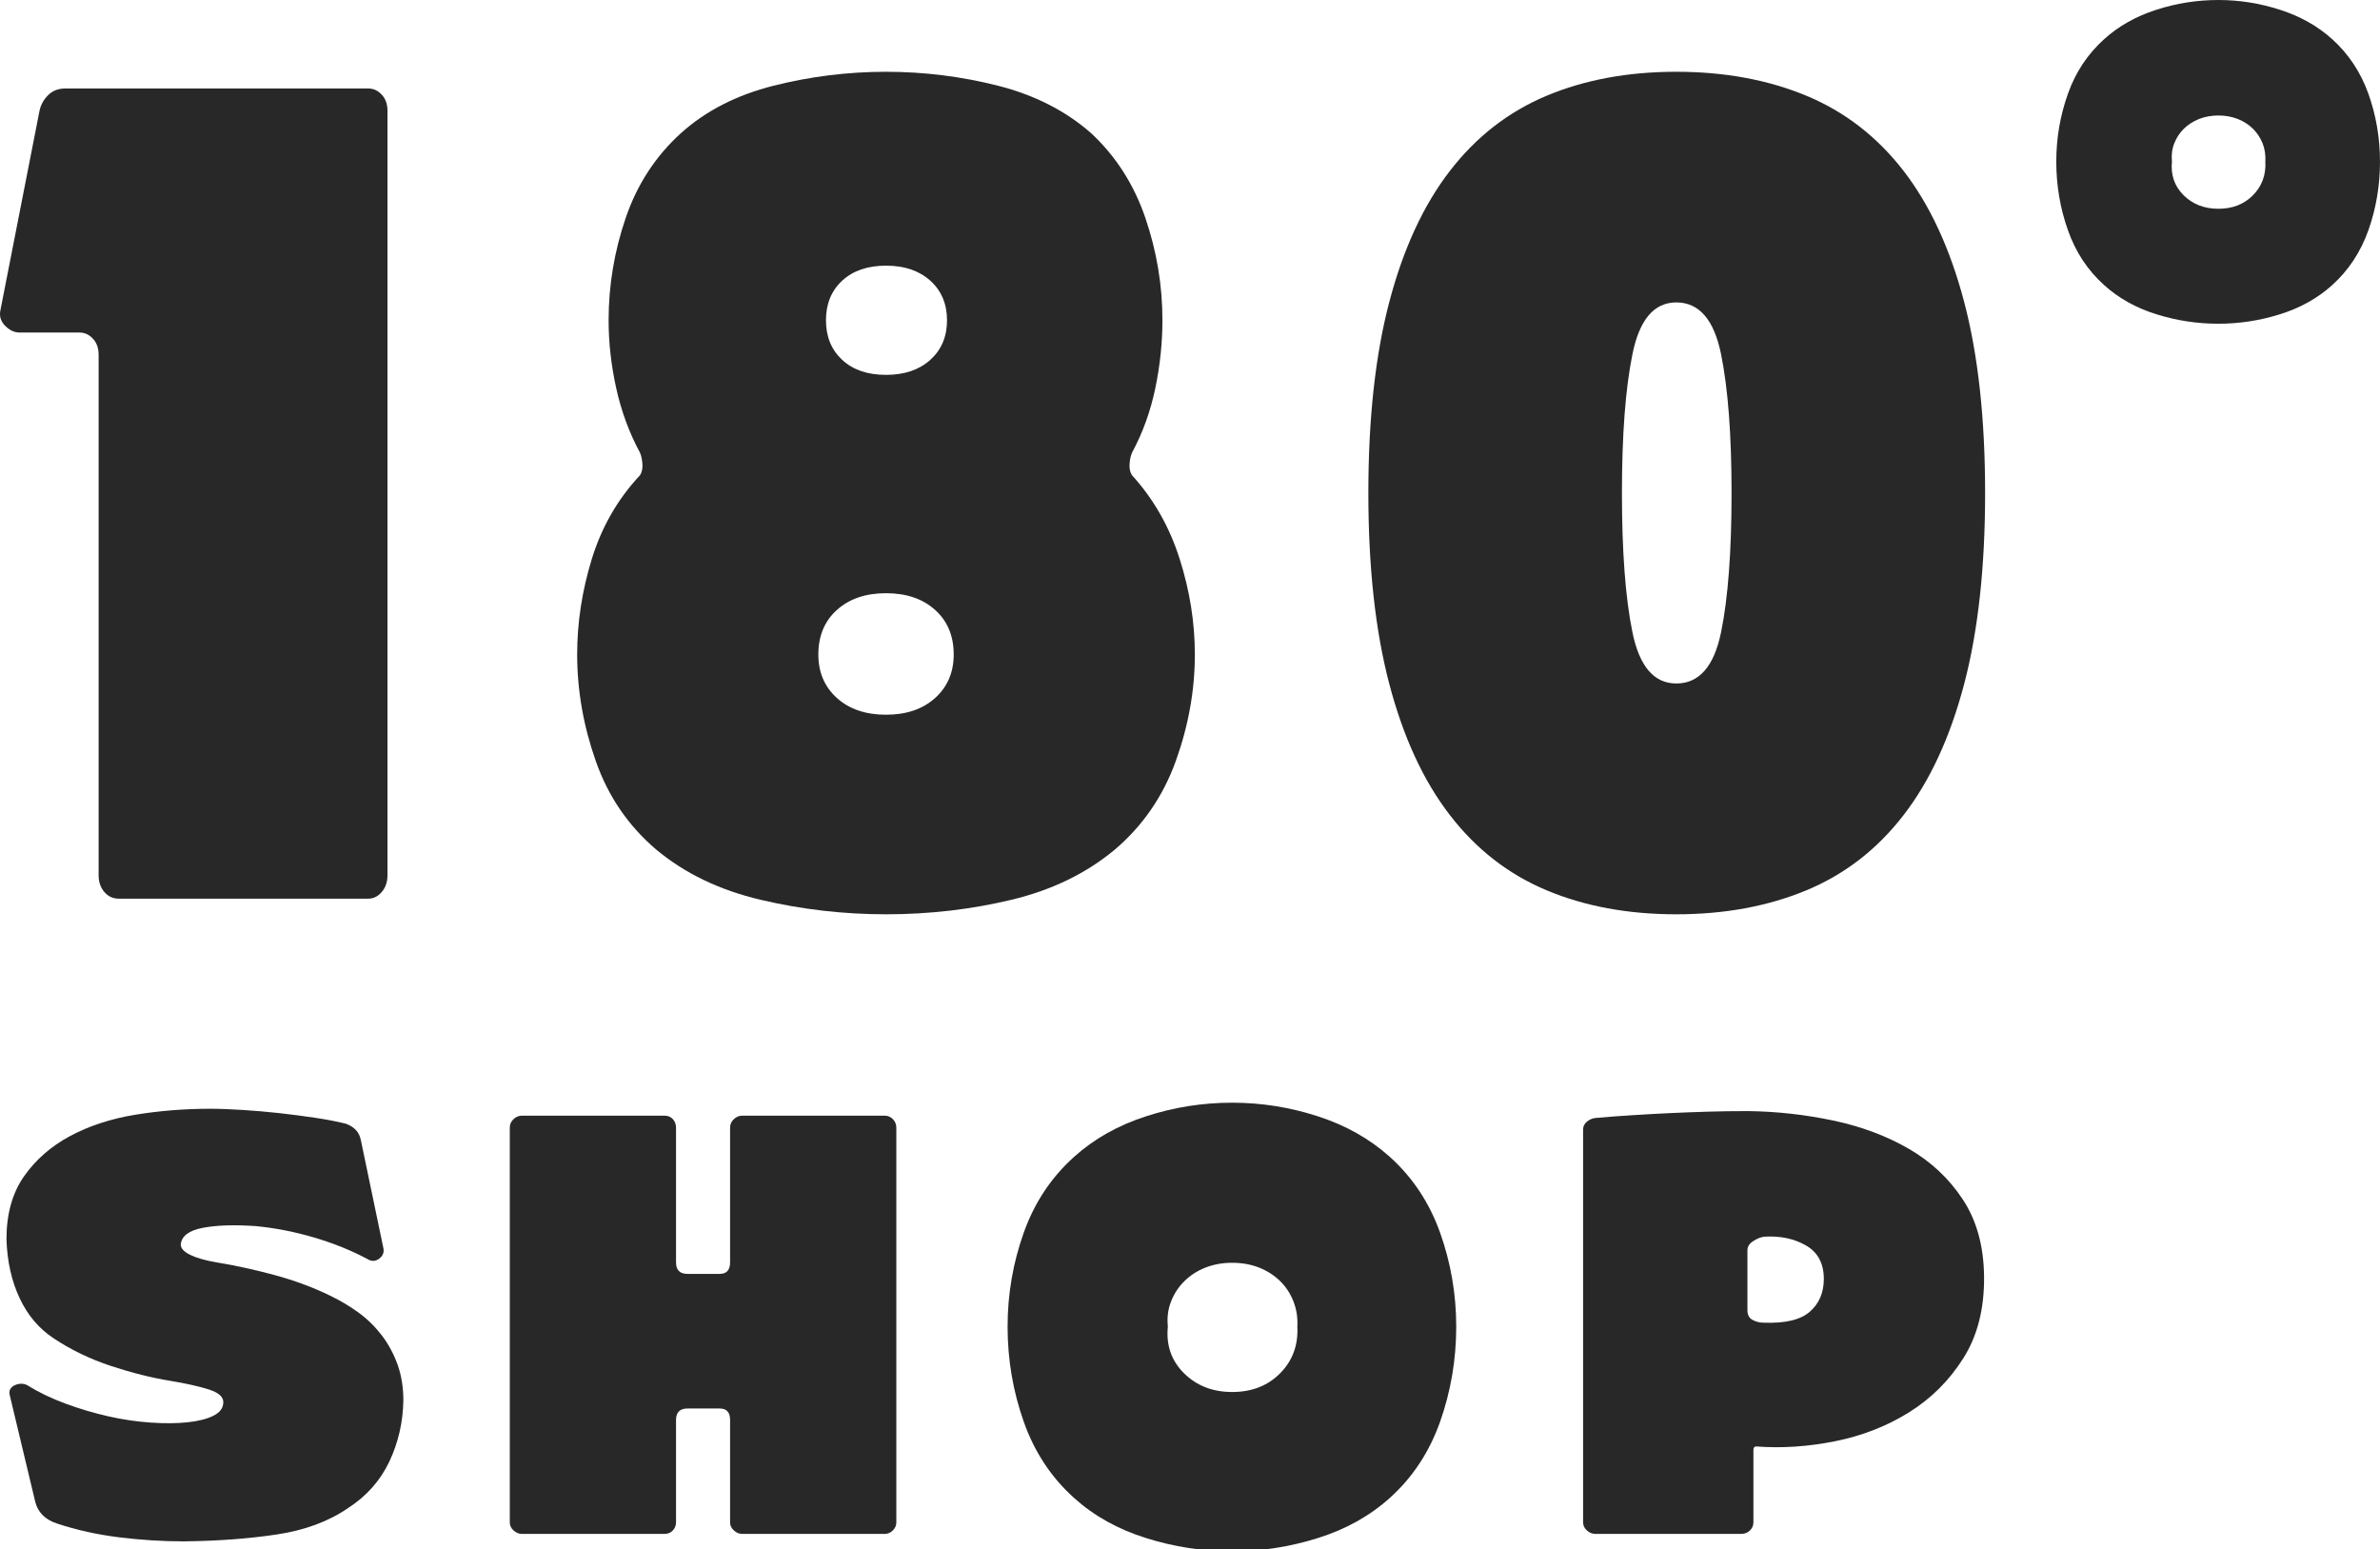
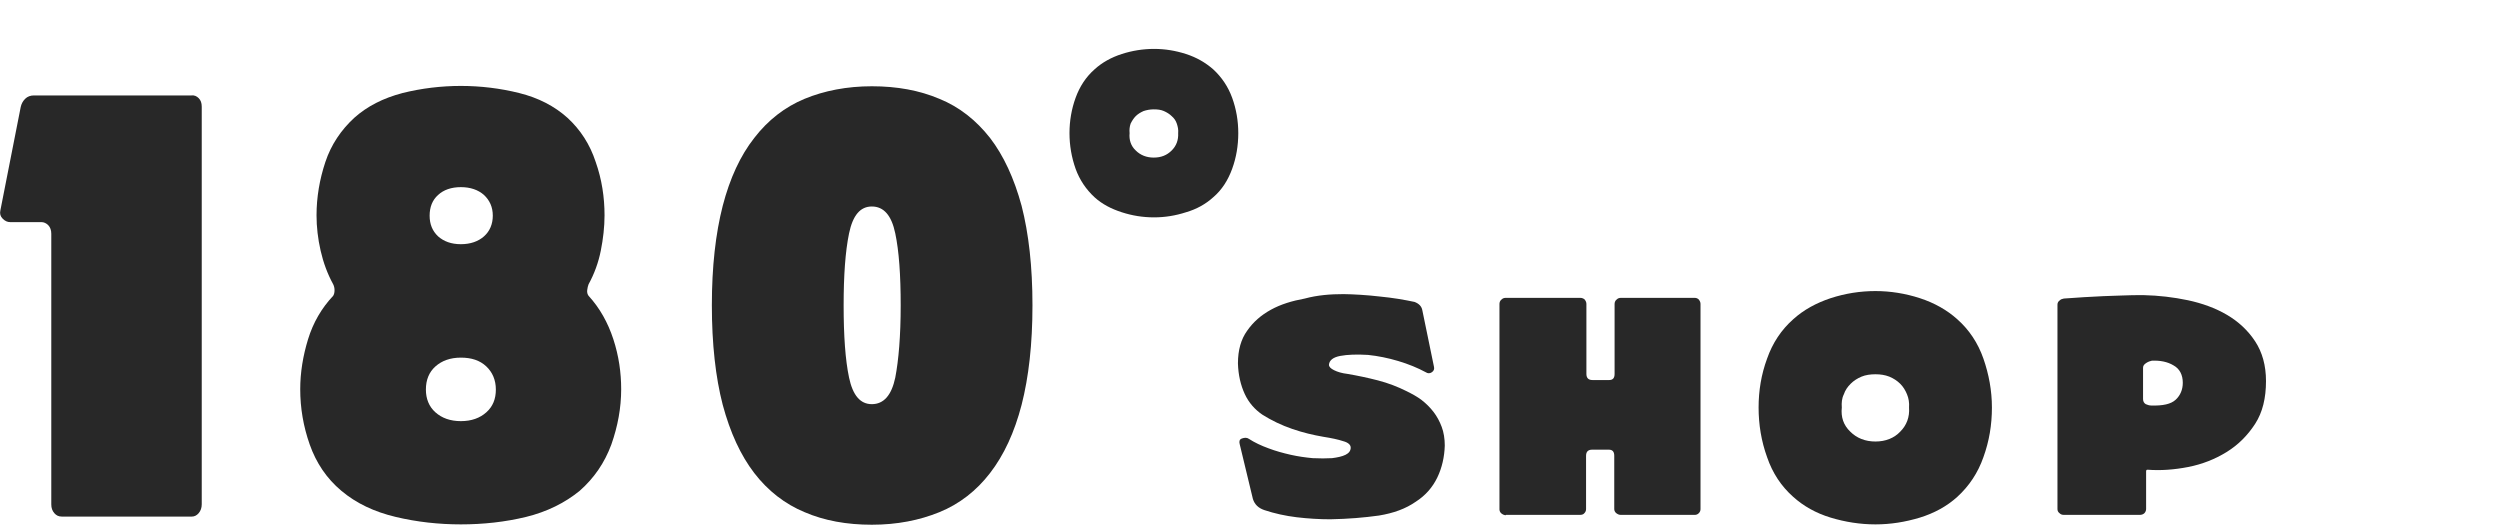
- <svg xmlns="http://www.w3.org/2000/svg" version="1.1" id="Layer_1" x="0px" y="0px" width="402.029px" height="261.484px" viewBox="0 0 402.029 261.484" enable-background="new 0 0 402.029 261.484" xml:space="preserve">
+ <svg xmlns="http://www.w3.org/2000/svg" version="1.1" id="Layer_1" x="0px" y="0px" viewBox="0 0 736.1 155.9" style="enable-background:new 0 0 736.1 155.9;" xml:space="preserve">
+   <style type="text/css">
+ 	.st0{fill:#282828;}
+ </style>
  <g>
-     <path fill="#282828" d="M35.492,187.28c1.612,0,3.443,0.074,5.483,0.199c2.046,0.128,4.09,0.308,6.124,0.528   c2.042,0.235,4.055,0.483,6.03,0.782c1.974,0.289,3.74,0.63,5.298,1.018c1.422,0.521,2.262,1.43,2.519,2.722l3.79,18.171   c0.199,0.781-0.034,1.412-0.681,1.902c-0.646,0.478-1.328,0.49-2.039,0.036c-2.658-1.42-5.623-2.619-8.888-3.592   c-3.277-0.968-6.564-1.619-9.866-1.941c-3.687-0.257-6.706-0.161-9.039,0.294c-2.332,0.451-3.561,1.39-3.688,2.813   c0,0.643,0.535,1.229,1.604,1.751c1.068,0.521,2.542,0.938,4.417,1.258c3.177,0.523,6.444,1.232,9.813,2.146   c3.367,0.908,6.511,2.073,9.422,3.496c1.755,0.846,3.372,1.816,4.866,2.915c1.488,1.1,2.78,2.387,3.886,3.842   c1.099,1.455,1.973,3.096,2.625,4.9c0.645,1.816,0.967,3.823,0.967,6.022c-0.061,3.695-0.86,7.146-2.378,10.351   c-1.527,3.208-3.837,5.812-6.945,7.823c-3.305,2.272-7.322,3.757-12.056,4.47c-4.731,0.711-9.973,1.104-15.738,1.165   c-3.561,0-7.19-0.229-10.886-0.684c-3.686-0.454-7.181-1.228-10.487-2.325c-2.012-0.65-3.241-1.881-3.697-3.695L1.675,235.77   c-0.13-0.456-0.109-0.827,0.052-1.12c0.161-0.292,0.421-0.518,0.775-0.682c0.352-0.16,0.728-0.24,1.114-0.24   c0.389,0,0.744,0.099,1.068,0.289c1.875,1.173,3.999,2.189,6.365,3.062c2.362,0.874,4.763,1.585,7.188,2.138   c2.431,0.554,4.828,0.905,7.195,1.069c2.367,0.163,4.452,0.145,6.271-0.049c1.809-0.197,3.261-0.557,4.363-1.116   c1.104-0.553,1.655-1.312,1.655-2.284c0-0.91-0.808-1.617-2.426-2.137c-1.617-0.519-3.791-1.009-6.514-1.463   c-3.177-0.514-6.528-1.361-10.063-2.522c-3.525-1.17-6.748-2.723-9.659-4.663c-2.461-1.62-4.376-3.873-5.73-6.752   c-1.365-2.887-2.112-6.208-2.236-9.967c0-4.27,0.987-7.815,2.962-10.637c1.974-2.817,4.57-5.083,7.771-6.8   c3.209-1.719,6.862-2.917,10.981-3.6C26.921,187.622,31.151,187.28,35.492,187.28z" />
-     <path fill="#282828" d="M88.148,259.088c-0.513,0-0.982-0.197-1.402-0.586c-0.427-0.385-0.632-0.834-0.632-1.356v-66.656   c0-0.583,0.206-1.068,0.632-1.456c0.42-0.393,0.89-0.586,1.402-0.586h24.106c0.578,0,1.05,0.193,1.406,0.586   c0.354,0.388,0.533,0.873,0.533,1.456v22.732c0,1.298,0.646,1.95,1.95,1.95h5.432c1.17,0,1.752-0.652,1.752-1.95v-22.732   c0-0.583,0.208-1.068,0.636-1.456c0.416-0.393,0.882-0.586,1.41-0.586h24.094c0.513,0,0.969,0.193,1.357,0.586   c0.384,0.388,0.583,0.873,0.583,1.456v66.656c0,0.522-0.199,0.973-0.583,1.356c-0.389,0.389-0.845,0.586-1.357,0.586h-24.094   c-0.528,0-0.994-0.197-1.41-0.586c-0.427-0.385-0.636-0.834-0.636-1.356v-17.299c0-1.293-0.582-1.938-1.752-1.938h-5.432   c-1.304,0-1.95,0.646-1.95,1.938v17.299c0,0.522-0.18,0.973-0.533,1.356c-0.356,0.389-0.829,0.586-1.406,0.586H88.148z" />
-     <path fill="#282828" d="M331.551,202.591c-2.329-3.533-5.367-6.385-9.131-8.556c-3.76-2.175-8-3.758-12.731-4.761   c-4.73-1-9.518-1.537-14.387-1.6c-2.386,0-4.653,0.03-6.786,0.097c-2.14,0.062-4.252,0.146-6.319,0.238   c-2.071,0.097-4.168,0.214-6.27,0.347c-2.105,0.125-4.262,0.286-6.461,0.486c-0.523,0.06-0.989,0.271-1.411,0.625   c-0.423,0.354-0.638,0.788-0.638,1.314v66.364c0,0.522,0.215,0.972,0.638,1.356c0.422,0.389,0.888,0.586,1.411,0.586h24.682   c0.581,0,1.062-0.197,1.461-0.586c0.386-0.384,0.578-0.834,0.578-1.356v-12.242c0-0.385,0.163-0.583,0.486-0.583   c4.275,0.327,8.695,0.036,13.266-0.874c4.563-0.907,8.722-2.529,12.482-4.857c3.763-2.334,6.833-5.39,9.23-9.183   c2.396-3.787,3.561-8.406,3.497-13.852C335.085,210.442,333.881,206.116,331.551,202.591z M305.718,221.556   c-1.578,1.388-4.204,2.005-7.898,1.855c-0.616,0-1.204-0.166-1.786-0.468c-0.571-0.312-0.858-0.842-0.858-1.623h-0.001v-10.135   c0-0.615,0.317-1.135,0.987-1.553c0.642-0.428,1.271-0.676,1.887-0.746c2.695-0.161,5.041,0.339,7.034,1.493   c1.993,1.156,2.997,3.035,2.997,5.651C308.079,218.33,307.296,220.174,305.718,221.556z" />
-     <path fill="#282828" d="M170.202,224.081c0-5.503,0.917-10.785,2.728-15.867c1.805-5.078,4.645-9.347,8.512-12.818   c3.383-3.044,7.446-5.334,12.189-6.856c4.714-1.529,9.554-2.285,14.519-2.285c4.889,0,9.692,0.756,14.422,2.285   c4.729,1.522,8.79,3.812,12.185,6.856c3.862,3.473,6.689,7.74,8.506,12.818c1.804,5.082,2.722,10.364,2.722,15.867   c0,5.587-0.918,10.933-2.722,16.055c-1.815,5.118-4.644,9.42-8.506,12.888c-3.395,3.047-7.456,5.308-12.185,6.781   c-4.729,1.483-9.533,2.223-14.422,2.223c-4.965,0-9.805-0.738-14.519-2.223c-4.743-1.475-8.807-3.734-12.189-6.781   c-3.869-3.468-6.707-7.77-8.512-12.888C171.119,235.012,170.202,229.667,170.202,224.081z M197.274,224.081   c-0.317,3.136,0.599,5.751,2.719,7.866c2.137,2.119,4.847,3.174,8.156,3.174c3.311,0,6.013-1.055,8.104-3.174   c2.085-2.115,3.048-4.73,2.896-7.866c0.078-1.525-0.138-2.94-0.66-4.262c-0.513-1.303-1.251-2.45-2.236-3.416   c-0.993-0.972-2.171-1.737-3.539-2.285c-1.396-0.548-2.906-0.822-4.563-0.822c-1.654,0-3.17,0.274-4.557,0.822   c-1.373,0.548-2.553,1.313-3.529,2.285c-0.993,0.966-1.739,2.113-2.244,3.416C197.294,221.139,197.121,222.554,197.274,224.081z" />
-     <path fill="#282828" d="M347.346,27.295c0-3.97,0.66-7.787,1.969-11.457c1.296-3.658,3.35-6.74,6.146-9.248   c2.435-2.196,5.363-3.844,8.783-4.939c3.413-1.103,6.901-1.65,10.49-1.65c3.527,0,6.993,0.548,10.408,1.651   c3.407,1.096,6.339,2.743,8.783,4.939c2.788,2.507,4.829,5.589,6.148,9.248c1.303,3.669,1.954,7.486,1.954,11.457   c0,4.03-0.651,7.892-1.954,11.586c-1.319,3.695-3.36,6.794-6.148,9.299c-2.444,2.198-5.376,3.833-8.783,4.896   c-3.415,1.073-6.881,1.604-10.408,1.604c-3.589,0-7.077-0.531-10.491-1.604c-3.421-1.063-6.35-2.698-8.783-4.896   c-2.797-2.505-4.851-5.604-6.146-9.299C348.006,35.186,347.346,31.325,347.346,27.295z M366.884,27.295   c-0.225,2.261,0.431,4.15,1.964,5.679c1.539,1.527,3.5,2.289,5.888,2.289c2.385,0,4.33-0.762,5.839-2.289   c1.504-1.528,2.212-3.418,2.088-5.679c0.062-1.101-0.095-2.12-0.456-3.069c-0.386-0.942-0.922-1.771-1.632-2.472   c-0.71-0.704-1.556-1.251-2.554-1.648c-1.001-0.398-2.094-0.598-3.285-0.598c-1.2,0-2.294,0.199-3.292,0.598   c-0.989,0.397-1.843,0.944-2.555,1.648c-0.712,0.699-1.249,1.528-1.616,2.472C366.893,25.175,366.777,26.194,366.884,27.295z" />
+     <path class="st0" d="M395.6,86.6c1.5,0,3.1,0.1,5,0.2c1.9,0.1,3.7,0.3,5.6,0.5c1.9,0.2,3.7,0.4,5.5,0.7c1.8,0.3,3.4,0.6,4.8,0.9   c1.3,0.5,2.1,1.3,2.3,2.5l3.4,16.5c0.2,0.7,0,1.3-0.6,1.7c-0.6,0.4-1.2,0.4-1.8,0c-2.4-1.3-5.1-2.4-8.1-3.3c-3-0.9-6-1.5-8.9-1.8   c-3.3-0.2-6.1-0.1-8.2,0.3c-2.1,0.4-3.2,1.3-3.3,2.6c0,0.6,0.5,1.1,1.5,1.6c1,0.5,2.3,0.9,4,1.1c2.9,0.5,5.8,1.1,8.9,1.9   c3.1,0.8,5.9,1.9,8.5,3.2c1.6,0.8,3.1,1.6,4.4,2.6c1.3,1,2.5,2.2,3.5,3.5c1,1.3,1.8,2.8,2.4,4.4c0.6,1.6,0.9,3.5,0.9,5.5   c-0.1,3.3-0.8,6.5-2.2,9.4c-1.4,2.9-3.5,5.3-6.3,7.1c-3,2.1-6.6,3.4-10.9,4.1c-4.3,0.6-9,1-14.3,1.1c-3.2,0-6.5-0.2-9.9-0.6   c-3.3-0.4-6.5-1.1-9.5-2.1c-1.8-0.6-2.9-1.7-3.4-3.3l-3.9-16.2c-0.1-0.4-0.1-0.7,0-1c0.1-0.3,0.4-0.5,0.7-0.6   c0.3-0.1,0.7-0.2,1-0.2c0.4,0,0.7,0.1,1,0.3c1.7,1.1,3.6,2,5.8,2.8c2.1,0.8,4.3,1.4,6.5,1.9c2.2,0.5,4.4,0.8,6.5,1   c2.1,0.1,4,0.1,5.7,0c1.6-0.2,3-0.5,4-1c1-0.5,1.5-1.2,1.5-2.1c0-0.8-0.7-1.5-2.2-1.9c-1.5-0.5-3.4-0.9-5.9-1.3   c-2.9-0.5-5.9-1.2-9.1-2.3c-3.2-1.1-6.1-2.5-8.8-4.2c-2.2-1.5-4-3.5-5.2-6.1c-1.2-2.6-1.9-5.6-2-9c0-3.9,0.9-7.1,2.7-9.6   c1.8-2.6,4.1-4.6,7-6.2c2.9-1.6,6.2-2.6,10-3.3C387.9,86.9,391.7,86.6,395.6,86.6z" />
+     <path class="st0" d="M443.4,151.7c-0.5,0-0.9-0.2-1.3-0.5c-0.4-0.3-0.6-0.8-0.6-1.2V89.5c0-0.5,0.2-1,0.6-1.3   c0.4-0.4,0.8-0.5,1.3-0.5h21.9c0.5,0,1,0.2,1.3,0.5c0.3,0.4,0.5,0.8,0.5,1.3v20.6c0,1.2,0.6,1.8,1.8,1.8h4.9c1.1,0,1.6-0.6,1.6-1.8   V89.5c0-0.5,0.2-1,0.6-1.3c0.4-0.4,0.8-0.5,1.3-0.5H499c0.5,0,0.9,0.2,1.2,0.5c0.3,0.4,0.5,0.8,0.5,1.3v60.4c0,0.5-0.2,0.9-0.5,1.2   c-0.4,0.4-0.8,0.5-1.2,0.5h-21.8c-0.5,0-0.9-0.2-1.3-0.5c-0.4-0.3-0.6-0.8-0.6-1.2v-15.7c0-1.2-0.5-1.8-1.6-1.8h-4.9   c-1.2,0-1.8,0.6-1.8,1.8v15.7c0,0.5-0.2,0.9-0.5,1.2c-0.3,0.4-0.8,0.5-1.3,0.5H443.4z" />
+     <path class="st0" d="M664,100.5c-2.1-3.2-4.9-5.8-8.3-7.8c-3.4-2-7.3-3.4-11.5-4.3c-4.3-0.9-8.6-1.4-13-1.5c-2.2,0-4.2,0-6.2,0.1   c-1.9,0.1-3.9,0.1-5.7,0.2c-1.9,0.1-3.8,0.2-5.7,0.3c-1.9,0.1-3.9,0.3-5.9,0.4c-0.5,0.1-0.9,0.2-1.3,0.6c-0.4,0.3-0.6,0.7-0.6,1.2   v60.2c0,0.5,0.2,0.9,0.6,1.2c0.4,0.4,0.8,0.5,1.3,0.5h22.4c0.5,0,1-0.2,1.3-0.5c0.3-0.3,0.5-0.8,0.5-1.2v-11.1   c0-0.3,0.1-0.5,0.4-0.5c3.9,0.3,7.9,0,12-0.8c4.1-0.8,7.9-2.3,11.3-4.4c3.4-2.1,6.2-4.9,8.4-8.3c2.2-3.4,3.2-7.6,3.2-12.6   C667.2,107.6,666.1,103.7,664,100.5z M640.6,117.7c-1.4,1.3-3.8,1.8-7.2,1.7c-0.6,0-1.1-0.2-1.6-0.4c-0.5-0.3-0.8-0.8-0.8-1.5h0   v-9.2c0-0.6,0.3-1,0.9-1.4c0.6-0.4,1.2-0.6,1.7-0.7c2.4-0.1,4.6,0.3,6.4,1.4c1.8,1,2.7,2.8,2.7,5.1   C642.7,114.7,642,116.4,640.6,117.7z" />
+     <path class="st0" d="M517.8,120c0-5,0.8-9.8,2.5-14.4c1.6-4.6,4.2-8.5,7.7-11.6c3.1-2.8,6.8-4.8,11-6.2c4.3-1.4,8.7-2.1,13.2-2.1   c4.4,0,8.8,0.7,13.1,2.1c4.3,1.4,8,3.5,11,6.2c3.5,3.1,6.1,7,7.7,11.6c1.6,4.6,2.5,9.4,2.5,14.4c0,5.1-0.8,9.9-2.5,14.6   c-1.6,4.6-4.2,8.5-7.7,11.7c-3.1,2.8-6.8,4.8-11,6.1c-4.3,1.3-8.6,2-13.1,2c-4.5,0-8.9-0.7-13.2-2c-4.3-1.3-8-3.4-11-6.1   c-3.5-3.1-6.1-7-7.7-11.7C518.6,129.9,517.8,125,517.8,120z M542.3,120c-0.3,2.8,0.5,5.2,2.5,7.1c1.9,1.9,4.4,2.9,7.4,2.9   c3,0,5.5-1,7.3-2.9c1.9-1.9,2.8-4.3,2.6-7.1c0.1-1.4-0.1-2.7-0.6-3.9c-0.5-1.2-1.1-2.2-2-3.1c-0.9-0.9-2-1.6-3.2-2.1   c-1.3-0.5-2.6-0.7-4.1-0.7c-1.5,0-2.9,0.2-4.1,0.7c-1.2,0.5-2.3,1.2-3.2,2.1c-0.9,0.9-1.6,1.9-2,3.1   C542.3,117.3,542.2,118.6,542.3,120z" />
+     <path class="st0" d="M314.9,39.2c0-3.6,0.6-7.1,1.8-10.4c1.2-3.3,3-6.1,5.6-8.4c2.2-2,4.9-3.5,8-4.5c3.1-1,6.3-1.5,9.5-1.5   c3.2,0,6.3,0.5,9.4,1.5c3.1,1,5.7,2.5,8,4.5c2.5,2.3,4.4,5.1,5.6,8.4c1.2,3.3,1.8,6.8,1.8,10.4c0,3.7-0.6,7.2-1.8,10.5   c-1.2,3.3-3,6.2-5.6,8.4c-2.2,2-4.9,3.5-8,4.4c-3.1,1-6.2,1.5-9.4,1.5c-3.3,0-6.4-0.5-9.5-1.5c-3.1-1-5.8-2.4-8-4.4   c-2.5-2.3-4.4-5.1-5.6-8.4C315.5,46.3,314.9,42.8,314.9,39.2z M332.6,39.2c-0.2,2,0.4,3.8,1.8,5.1c1.4,1.4,3.2,2.1,5.3,2.1   c2.2,0,3.9-0.7,5.3-2.1c1.4-1.4,2-3.1,1.9-5.1c0.1-1-0.1-1.9-0.4-2.8c-0.3-0.9-0.8-1.6-1.5-2.2c-0.6-0.6-1.4-1.1-2.3-1.5   c-0.9-0.4-1.9-0.5-3-0.5c-1.1,0-2.1,0.2-3,0.5c-0.9,0.4-1.7,0.9-2.3,1.5c-0.6,0.6-1.1,1.4-1.5,2.2   C332.6,37.3,332.5,38.2,332.6,39.2z" />
    <g>
-       <path fill="#282828" d="M64.481,15.986c0.649,0.688,0.972,1.597,0.972,2.727v129.125c0,1.14-0.321,2.075-0.972,2.83    c-0.638,0.75-1.396,1.123-2.251,1.123H20.038c-0.963,0-1.77-0.373-2.411-1.123c-0.646-0.755-0.967-1.69-0.967-2.83V59.934    c0-1.134-0.324-2.042-0.967-2.73c-0.643-0.689-1.396-1.037-2.258-1.037H3.293c-0.862,0-1.667-0.381-2.418-1.13    c-0.748-0.754-1.021-1.628-0.804-2.634l6.604-33.689c0.211-1.006,0.697-1.881,1.445-2.633c0.752-0.758,1.721-1.132,2.903-1.132    h51.204C63.084,14.947,63.843,15.296,64.481,15.986z" />
-       <path fill="#282828" d="M149.663,154.433c-7.19,0-14.249-0.818-21.173-2.449c-6.927-1.628-12.804-4.452-17.633-8.474    c-4.724-4.015-8.134-9.008-10.224-14.975c-2.092-5.958-3.139-11.958-3.139-17.988c0-5.39,0.829-10.789,2.489-16.18    c1.668-5.393,4.379-10.094,8.137-14.108c0.316-0.502,0.453-1.132,0.398-1.887c-0.054-0.75-0.185-1.379-0.398-1.881    c-1.831-3.389-3.167-7.025-4.029-10.918c-0.857-3.885-1.285-7.714-1.285-11.479c0-5.895,0.963-11.667,2.897-17.312    c1.929-5.646,5.045-10.415,9.335-14.304c4.19-3.766,9.396-6.431,15.627-7.999c6.221-1.568,12.557-2.354,18.996-2.354    c6.441,0,12.743,0.786,18.92,2.354c6.174,1.568,11.413,4.233,15.71,7.999c4.182,3.889,7.244,8.657,9.174,14.304    c1.932,5.646,2.893,11.418,2.893,17.312c0,3.766-0.398,7.596-1.203,11.479c-0.809,3.893-2.123,7.529-3.948,10.918    c-0.211,0.502-0.348,1.131-0.399,1.881c-0.057,0.755,0.08,1.385,0.399,1.887c3.653,4.016,6.335,8.717,8.048,14.108    c1.723,5.391,2.579,10.791,2.579,16.18c0,6.03-1.073,12.03-3.216,17.988c-2.152,5.967-5.586,10.96-10.308,14.975    c-4.826,4.021-10.655,6.846-17.475,8.474C164.022,153.615,156.965,154.433,149.663,154.433z M149.663,100.199    c-3.434,0-6.196,0.94-8.291,2.825c-2.093,1.879-3.139,4.392-3.139,7.523c0,3.017,1.046,5.466,3.139,7.352    c2.094,1.882,4.856,2.824,8.291,2.824c3.438,0,6.202-0.942,8.298-2.824c2.089-1.886,3.139-4.335,3.139-7.352    c0-3.133-1.05-5.646-3.139-7.523C155.865,101.139,153.101,100.199,149.663,100.199z M149.663,44.873    c-3.113,0-5.582,0.849-7.405,2.54c-1.832,1.696-2.735,3.925-2.735,6.682c0,2.762,0.903,4.988,2.735,6.684    c1.823,1.696,4.292,2.539,7.405,2.539c3.112,0,5.609-0.843,7.491-2.539c1.873-1.695,2.816-3.922,2.816-6.684    c0-2.757-0.944-4.985-2.816-6.682C155.273,45.721,152.776,44.873,149.663,44.873z" />
-       <path fill="#282828" d="M335.324,83.268c0,12.542-1.182,23.302-3.54,32.274c-2.364,8.979-5.771,16.359-10.227,22.128    c-4.456,5.778-9.926,10.013-16.424,12.712c-6.498,2.696-13.822,4.051-21.98,4.051c-8.153,0-15.458-1.354-21.896-4.051    c-6.451-2.699-11.897-6.934-16.349-12.712c-4.452-5.769-7.864-13.148-10.224-22.128c-2.361-8.974-3.542-19.732-3.542-32.274    c0-12.545,1.18-23.307,3.542-32.279c2.358-8.969,5.771-16.341,10.224-22.115c4.45-5.768,9.896-10.004,16.349-12.703    c6.438-2.697,13.741-4.047,21.896-4.047c8.158,0,15.482,1.351,21.98,4.047c6.498,2.699,11.968,6.936,16.424,12.703    c4.456,5.773,7.861,13.146,10.227,22.115C334.144,59.962,335.324,70.723,335.324,83.268z M292.493,83.268    c0-9.787-0.59-17.598-1.77-23.432c-1.186-5.836-3.703-8.755-7.57-8.755c-3.756,0-6.225,2.919-7.404,8.755    c-1.182,5.833-1.771,13.645-1.771,23.432c0,9.908,0.59,17.748,1.771,23.521c1.181,5.775,3.648,8.657,7.404,8.657    c3.867,0,6.386-2.882,7.57-8.657C291.904,101.016,292.493,93.177,292.493,83.268z" />
+       <path class="st0" d="M58.5,28.9c0.6,0.6,0.9,1.4,0.9,2.5v117.1c0,1-0.3,1.9-0.9,2.6c-0.6,0.7-1.3,1-2,1H18.2c-0.9,0-1.6-0.3-2.2-1    c-0.6-0.7-0.9-1.5-0.9-2.6V68.8c0-1-0.3-1.9-0.9-2.5c-0.6-0.6-1.3-0.9-2-0.9H3c-0.8,0-1.5-0.3-2.2-1c-0.7-0.7-0.9-1.5-0.7-2.4    l6-30.5c0.2-0.9,0.6-1.7,1.3-2.4c0.7-0.7,1.6-1,2.6-1h46.4C57.2,28,57.9,28.3,58.5,28.9z" />
+       <path class="st0" d="M135.7,154.4c-6.5,0-12.9-0.7-19.2-2.2c-6.3-1.5-11.6-4-16-7.7c-4.3-3.6-7.4-8.2-9.3-13.6    c-1.9-5.4-2.8-10.8-2.8-16.3c0-4.9,0.8-9.8,2.3-14.7c1.5-4.9,4-9.2,7.4-12.8c0.3-0.5,0.4-1,0.4-1.7c0-0.7-0.2-1.3-0.4-1.7    c-1.7-3.1-2.9-6.4-3.7-9.9c-0.8-3.5-1.2-7-1.2-10.4c0-5.3,0.9-10.6,2.6-15.7c1.7-5.1,4.6-9.4,8.5-13c3.8-3.4,8.5-5.8,14.2-7.3    c5.6-1.4,11.4-2.1,17.2-2.1c5.8,0,11.6,0.7,17.2,2.1c5.6,1.4,10.3,3.8,14.2,7.3c3.8,3.5,6.6,7.8,8.3,13c1.8,5.1,2.6,10.4,2.6,15.7    c0,3.4-0.4,6.9-1.1,10.4c-0.7,3.5-1.9,6.8-3.6,9.9c-0.2,0.5-0.3,1-0.4,1.7c-0.1,0.7,0.1,1.3,0.4,1.7c3.3,3.6,5.7,7.9,7.3,12.8    c1.6,4.9,2.3,9.8,2.3,14.7c0,5.5-1,10.9-2.9,16.3c-2,5.4-5.1,9.9-9.3,13.6c-4.4,3.6-9.7,6.2-15.8,7.7    C148.7,153.7,142.3,154.4,135.7,154.4z M135.7,105.3c-3.1,0-5.6,0.9-7.5,2.6c-1.9,1.7-2.8,4-2.8,6.8c0,2.7,0.9,5,2.8,6.7    c1.9,1.7,4.4,2.6,7.5,2.6c3.1,0,5.6-0.9,7.5-2.6c1.9-1.7,2.8-3.9,2.8-6.7c0-2.8-1-5.1-2.8-6.8    C141.3,106.1,138.8,105.3,135.7,105.3z M135.7,55.1c-2.8,0-5.1,0.8-6.7,2.3c-1.7,1.5-2.5,3.6-2.5,6.1c0,2.5,0.8,4.5,2.5,6.1    c1.7,1.5,3.9,2.3,6.7,2.3c2.8,0,5.1-0.8,6.8-2.3c1.7-1.5,2.6-3.6,2.6-6.1c0-2.5-0.9-4.5-2.6-6.1C140.8,55.9,138.5,55.1,135.7,55.1    z" />
+       <path class="st0" d="M304,89.9c0,11.4-1.1,21.1-3.2,29.3c-2.1,8.1-5.2,14.8-9.3,20.1c-4,5.2-9,9.1-14.9,11.5    c-5.9,2.4-12.5,3.7-19.9,3.7c-7.4,0-14-1.2-19.8-3.7c-5.8-2.4-10.8-6.3-14.8-11.5c-4-5.2-7.1-11.9-9.3-20.1    c-2.1-8.1-3.2-17.9-3.2-29.3c0-11.4,1.1-21.1,3.2-29.3c2.1-8.1,5.2-14.8,9.3-20c4-5.2,9-9.1,14.8-11.5c5.8-2.4,12.5-3.7,19.8-3.7    c7.4,0,14,1.2,19.9,3.7c5.9,2.4,10.8,6.3,14.9,11.5c4,5.2,7.1,11.9,9.3,20C302.9,68.8,304,78.5,304,89.9z M265.2,89.9    c0-8.9-0.5-16-1.6-21.2c-1.1-5.3-3.4-7.9-6.9-7.9c-3.4,0-5.6,2.6-6.7,7.9c-1.1,5.3-1.6,12.4-1.6,21.2c0,9,0.5,16.1,1.6,21.3    c1.1,5.2,3.3,7.8,6.7,7.8c3.5,0,5.8-2.6,6.9-7.8C264.6,106,265.2,98.9,265.2,89.9z" />
    </g>
  </g>
</svg>
